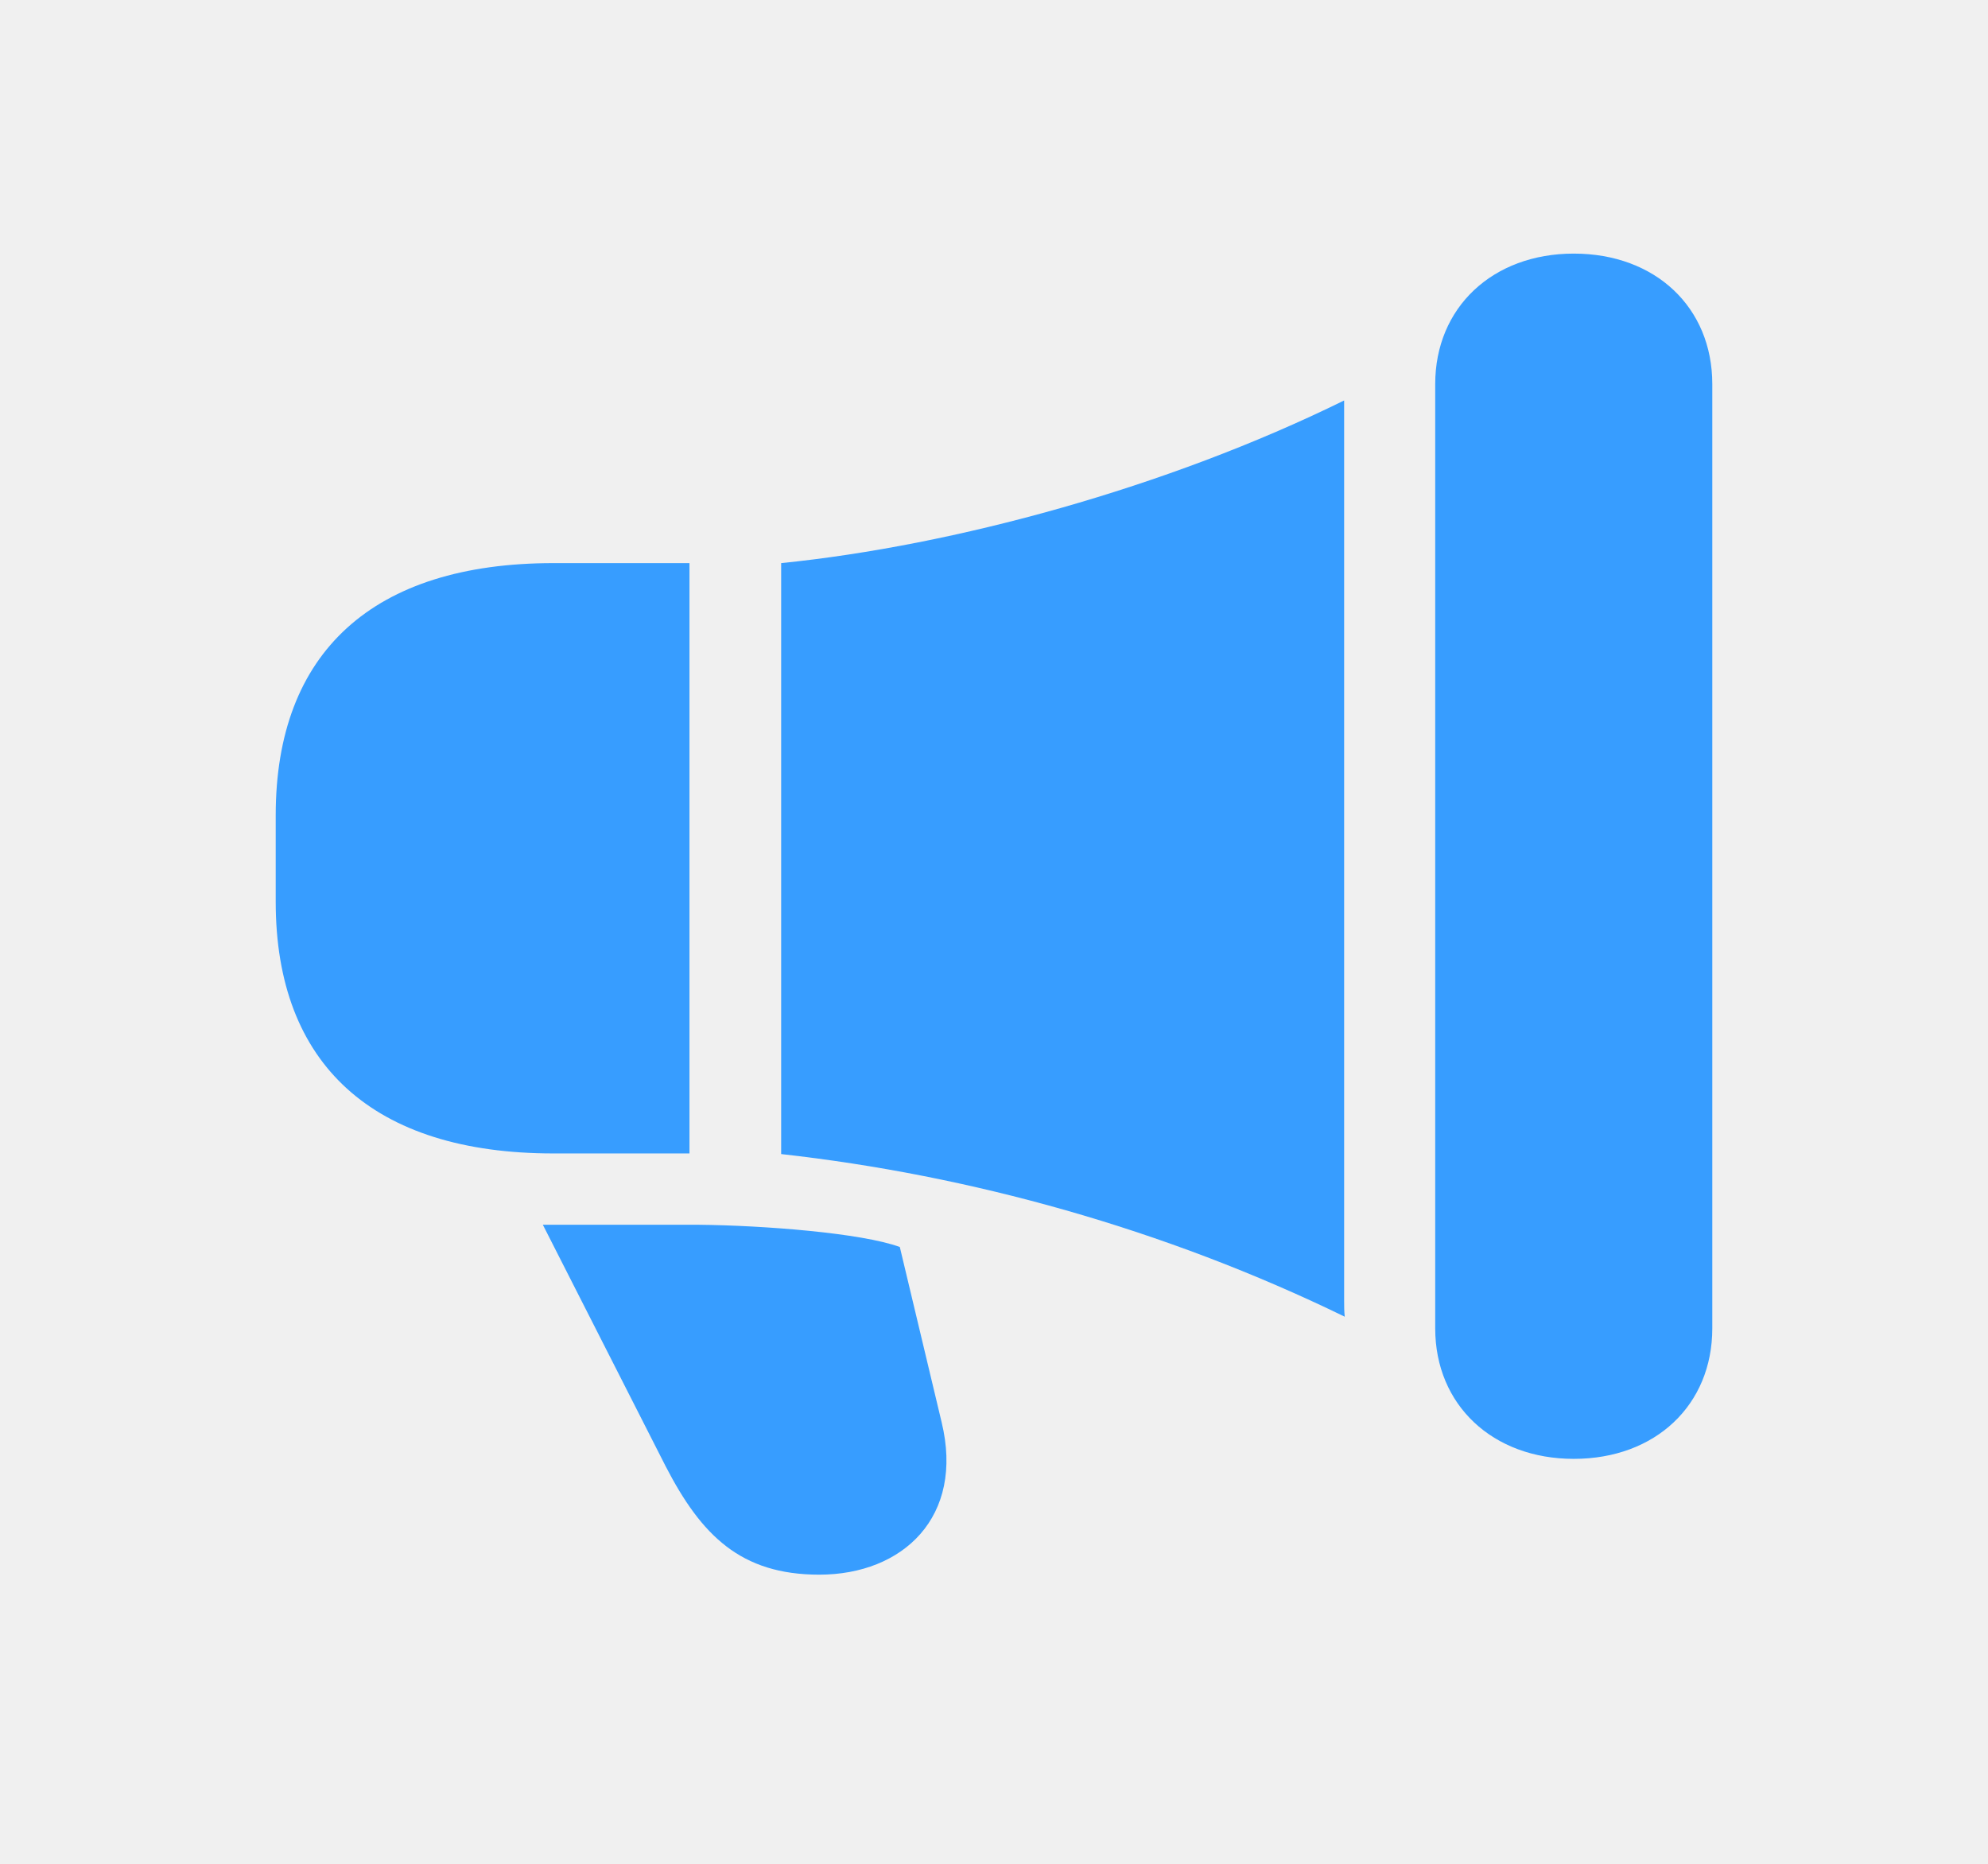
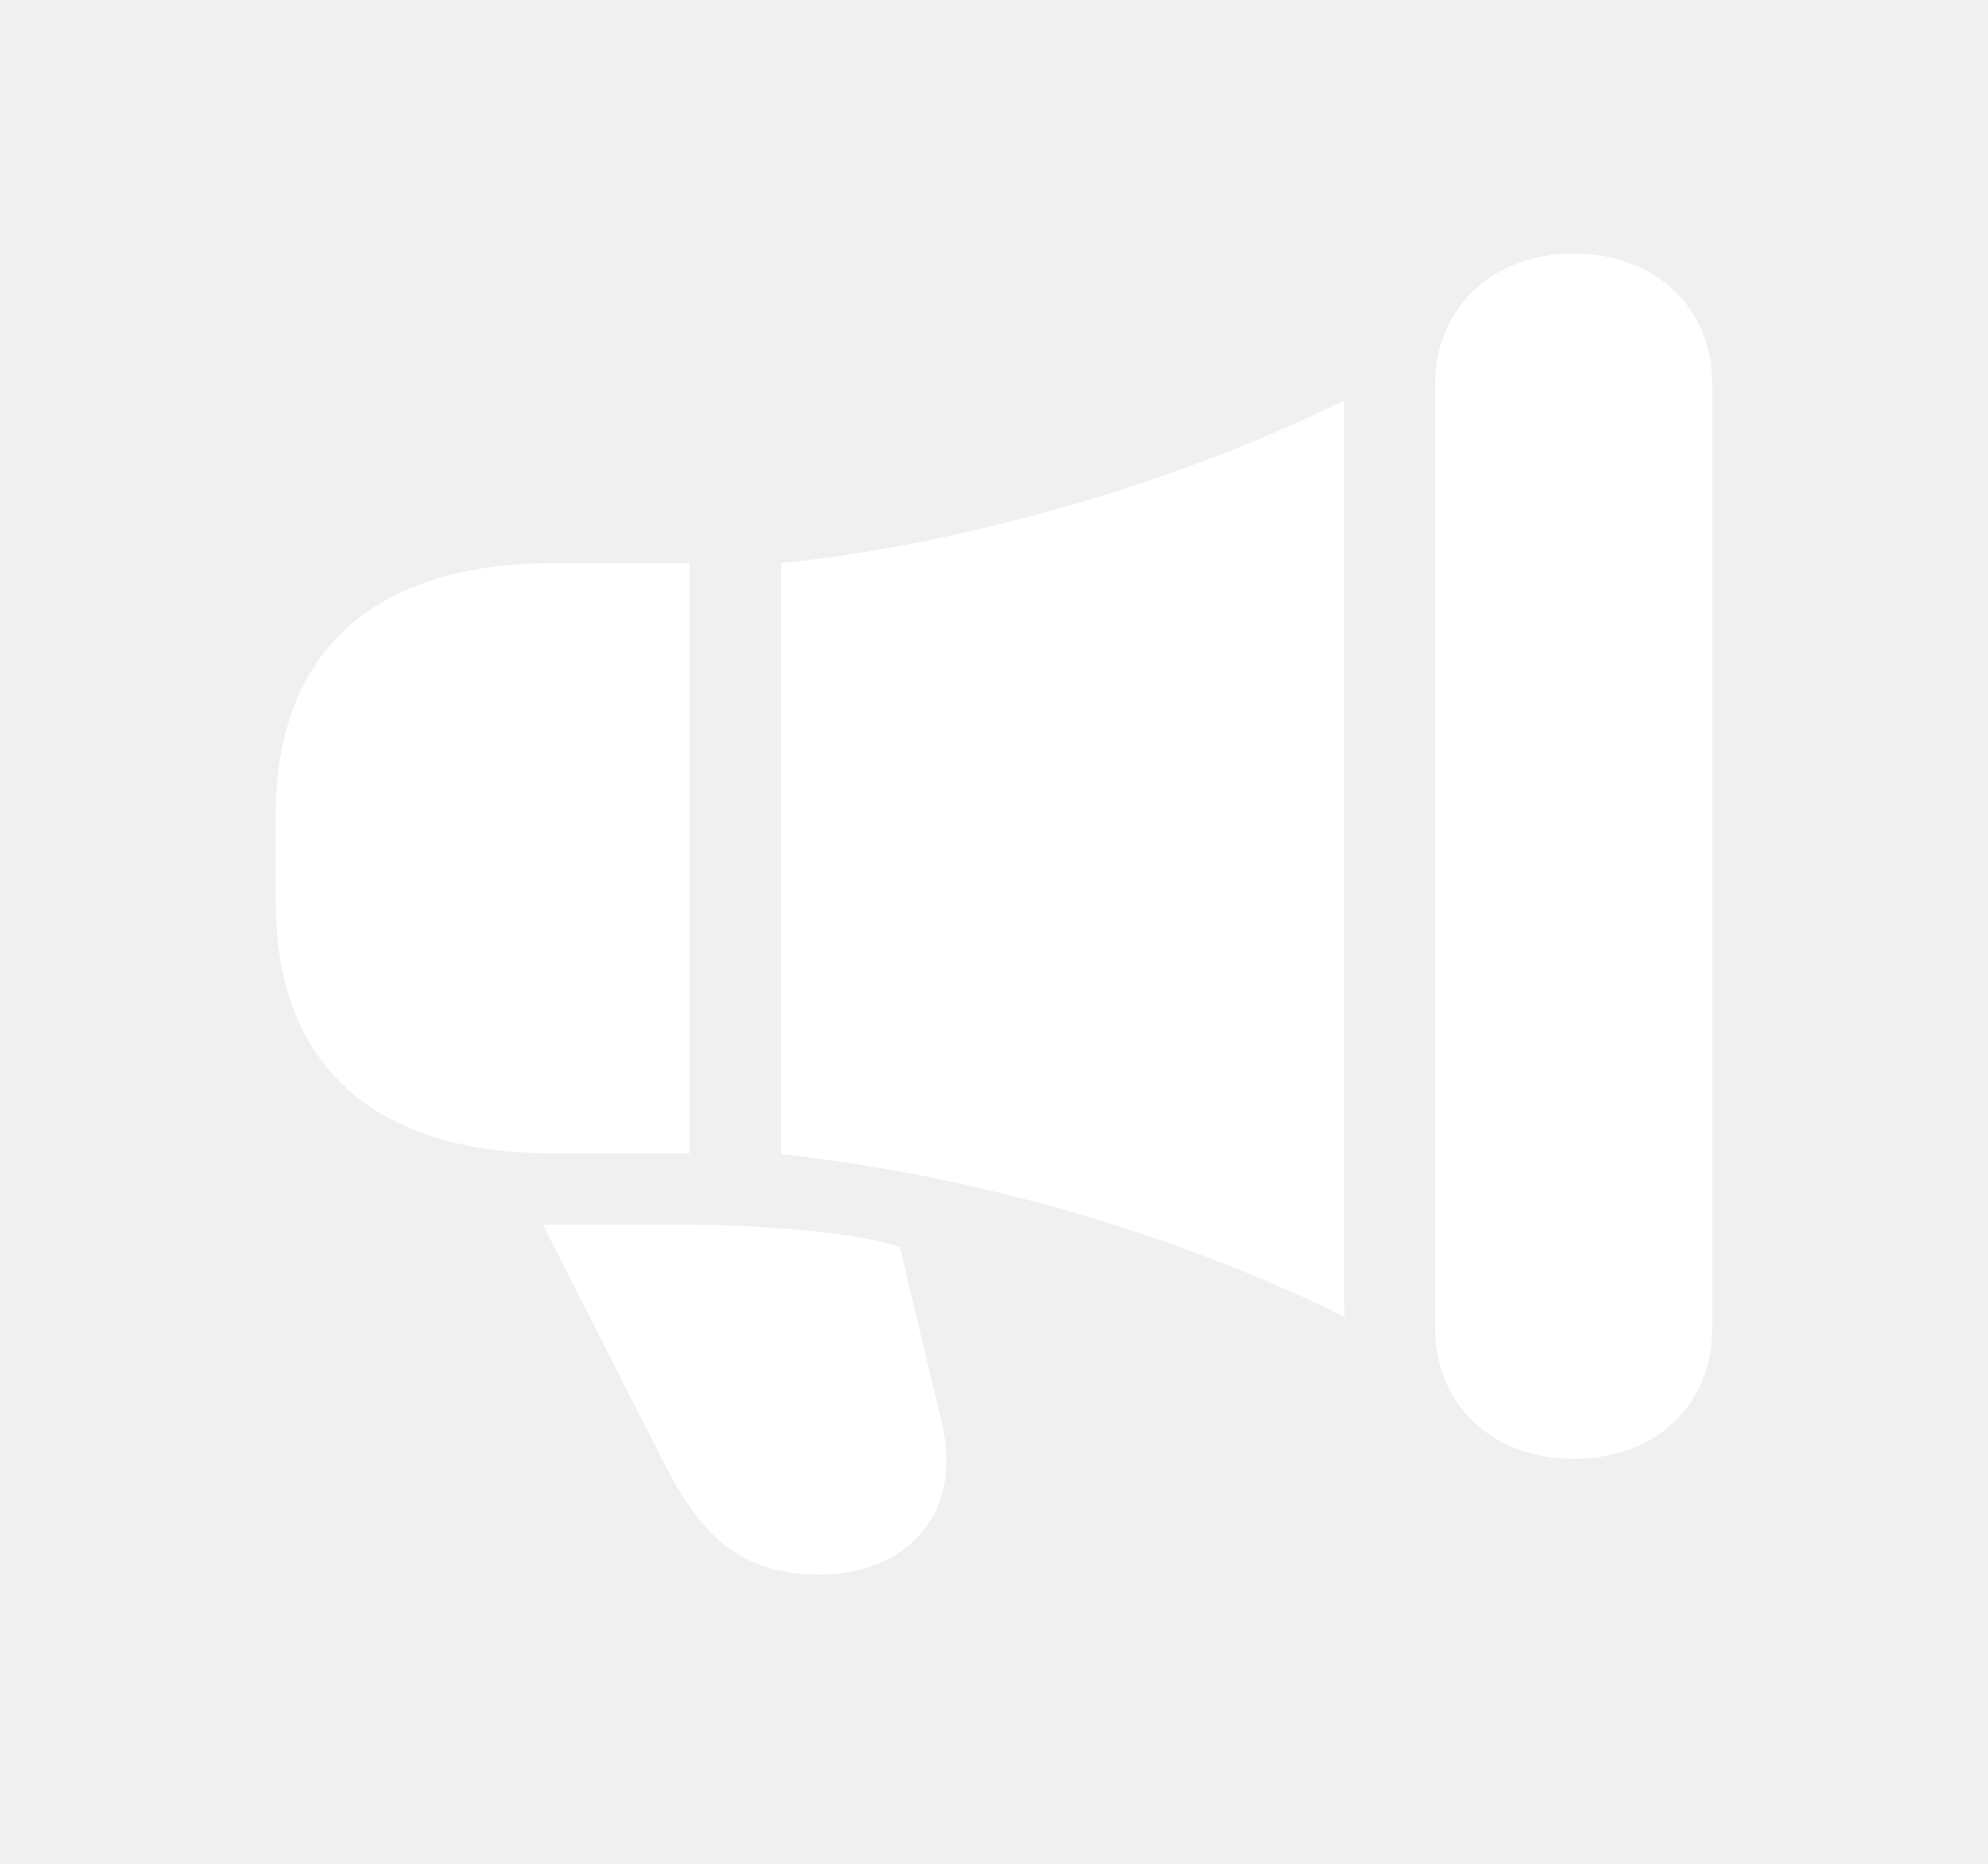
<svg xmlns="http://www.w3.org/2000/svg" width="16" height="15" viewBox="0 0 16 15" fill="none">
-   <path d="M11.551 10.691C11.551 11.307 12.013 11.741 12.666 11.741C13.324 11.741 13.781 11.307 13.781 10.691V3.091C13.781 2.475 13.324 2.041 12.666 2.041C12.013 2.041 11.551 2.475 11.551 3.091V10.691ZM6.287 9.288C7.804 9.457 9.371 9.89 10.823 10.597C10.818 10.554 10.818 10.512 10.818 10.469V3.308C10.818 3.28 10.818 3.251 10.818 3.223C9.391 3.925 7.679 4.391 6.287 4.532V9.288ZM4.454 4.532C3.003 4.532 2.219 5.248 2.219 6.561V7.258C2.219 8.567 3.003 9.283 4.454 9.283H5.549V4.532H4.454ZM6.594 12.673C7.267 12.673 7.764 12.207 7.578 11.444L7.242 10.036C6.935 9.923 6.142 9.862 5.624 9.857H4.369L5.358 11.802C5.645 12.357 5.961 12.673 6.594 12.673Z" fill="#379DFF" />
+   <path d="M11.551 10.691C11.551 11.307 12.013 11.741 12.666 11.741C13.324 11.741 13.781 11.307 13.781 10.691V3.091C13.781 2.475 13.324 2.041 12.666 2.041C12.013 2.041 11.551 2.475 11.551 3.091V10.691ZM6.287 9.288C7.804 9.457 9.371 9.89 10.823 10.597C10.818 10.554 10.818 10.512 10.818 10.469V3.308C10.818 3.28 10.818 3.251 10.818 3.223C9.391 3.925 7.679 4.391 6.287 4.532V9.288ZM4.454 4.532C3.003 4.532 2.219 5.248 2.219 6.561V7.258C2.219 8.567 3.003 9.283 4.454 9.283H5.549V4.532H4.454ZM6.594 12.673C7.267 12.673 7.764 12.207 7.578 11.444L7.242 10.036C6.935 9.923 6.142 9.862 5.624 9.857H4.369L5.358 11.802C5.645 12.357 5.961 12.673 6.594 12.673Z" fill="#ffffff" />
</svg>
